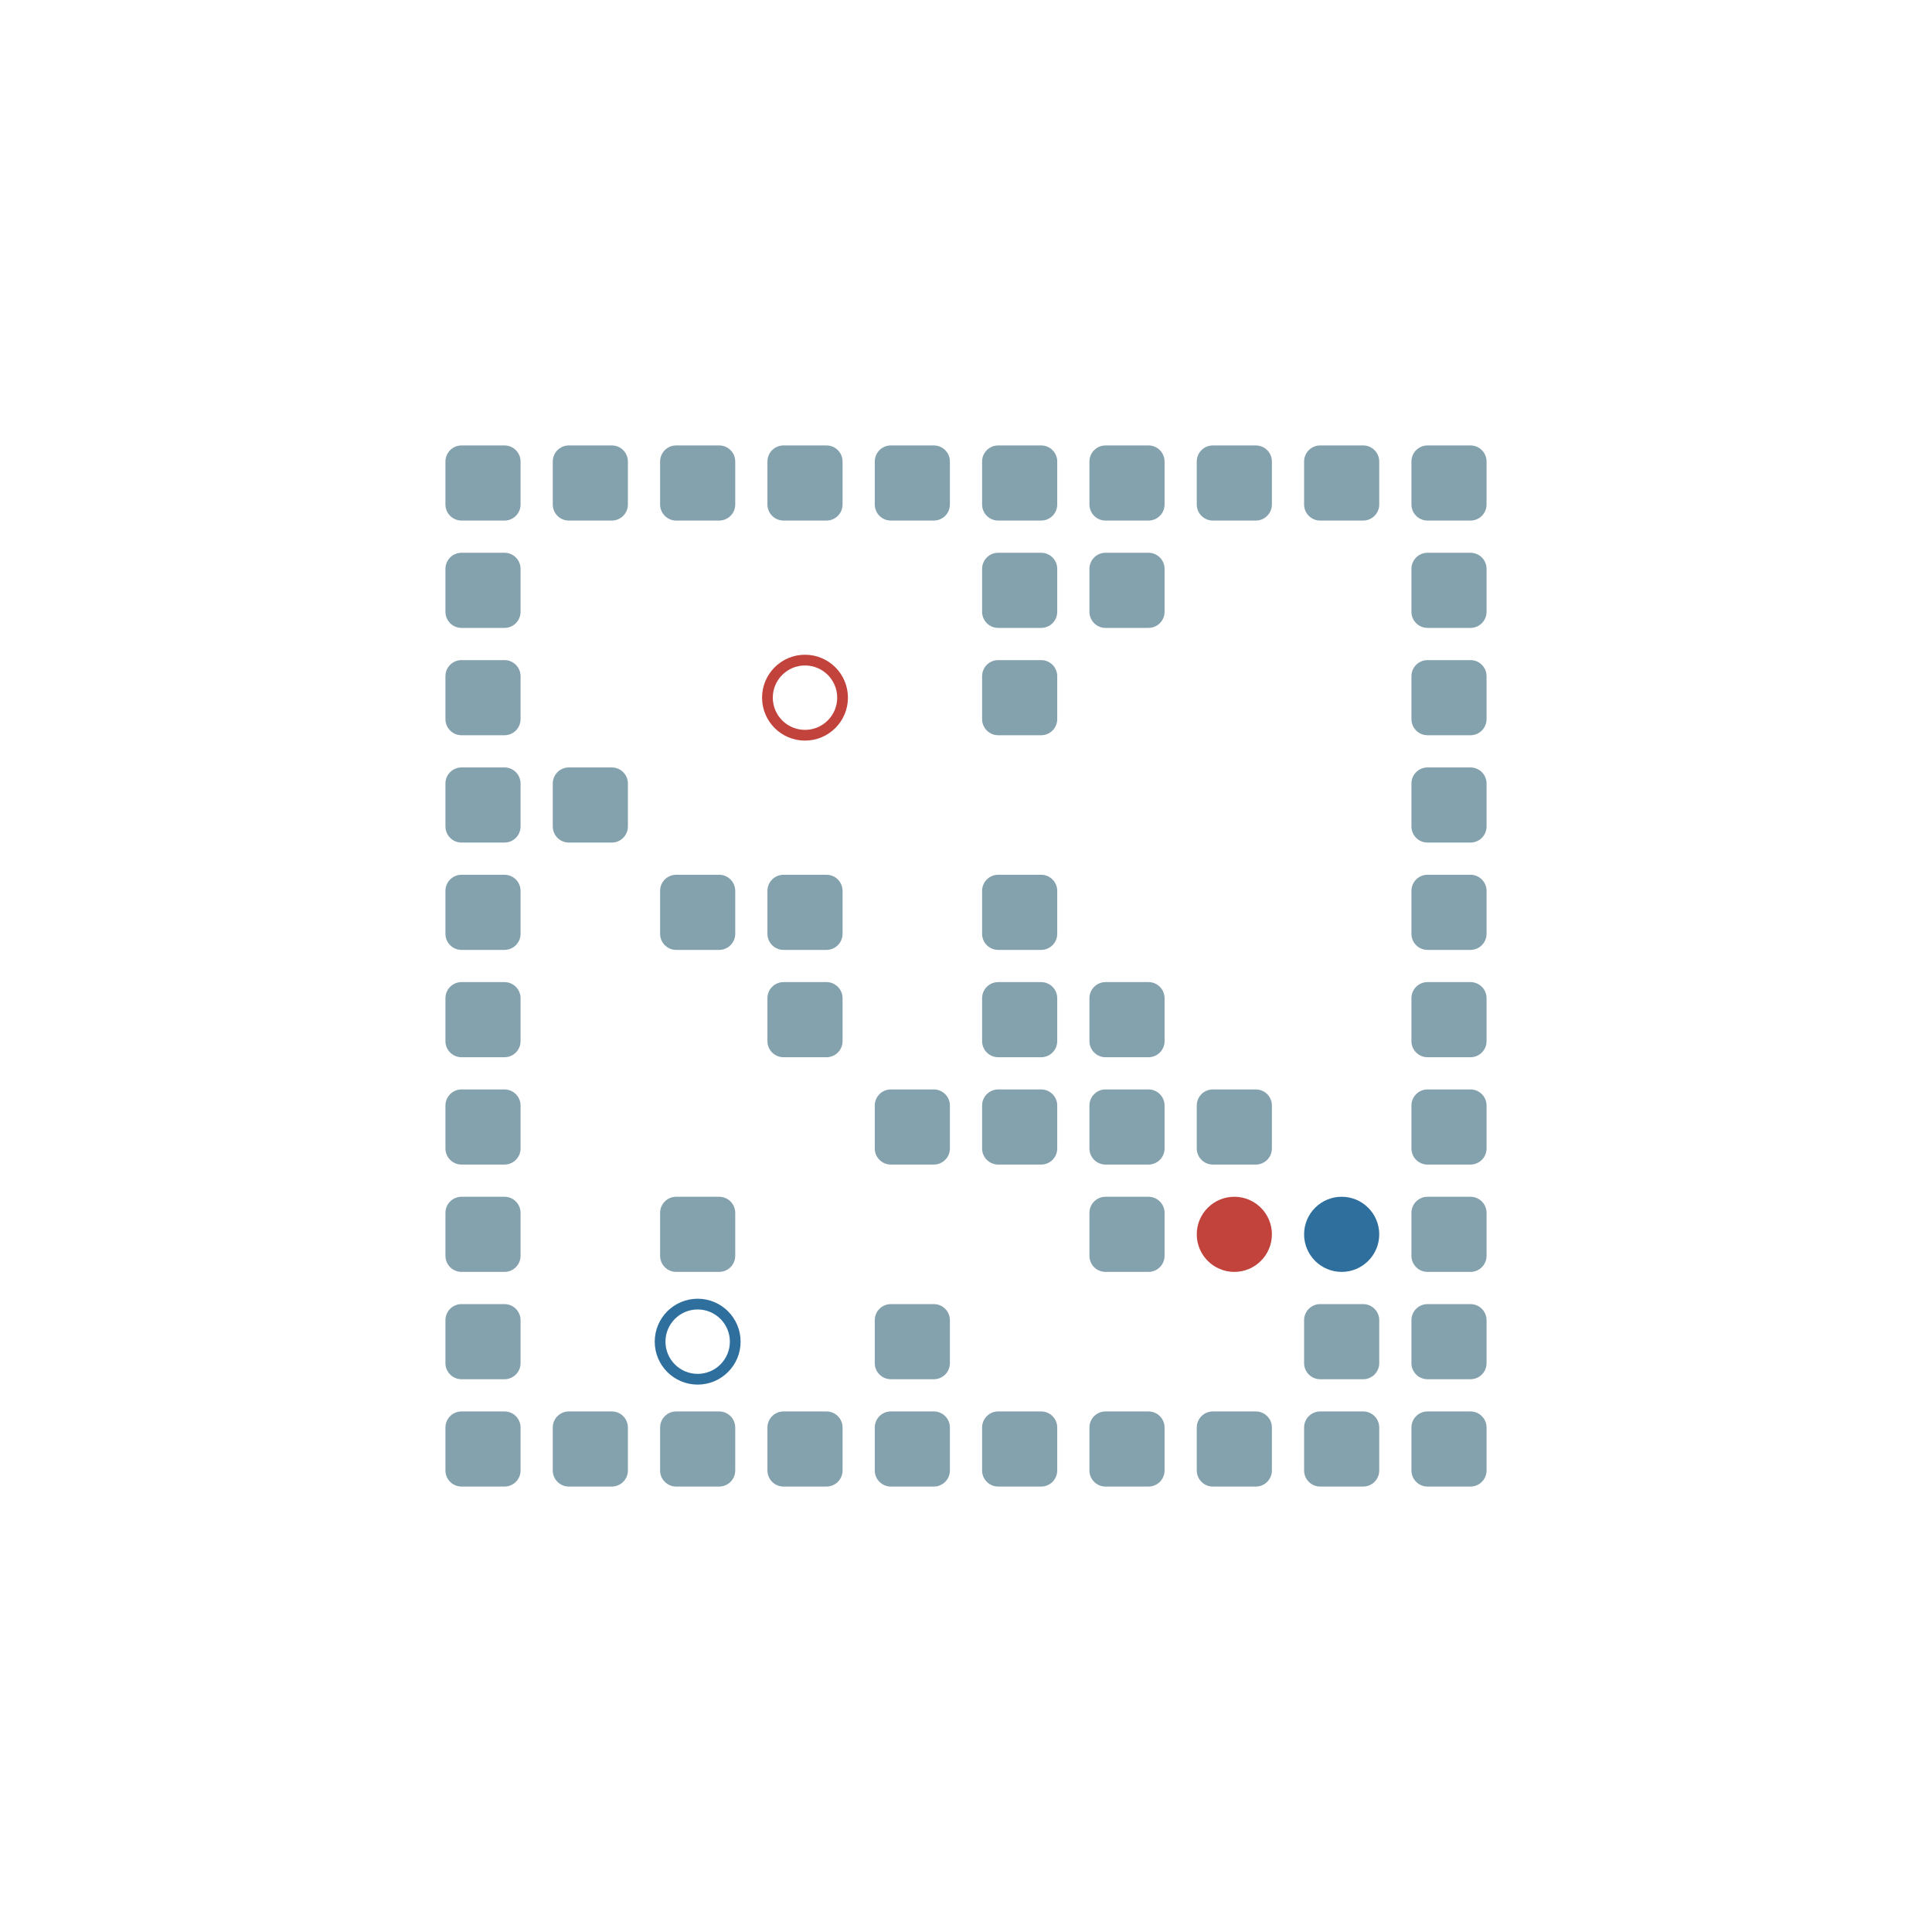
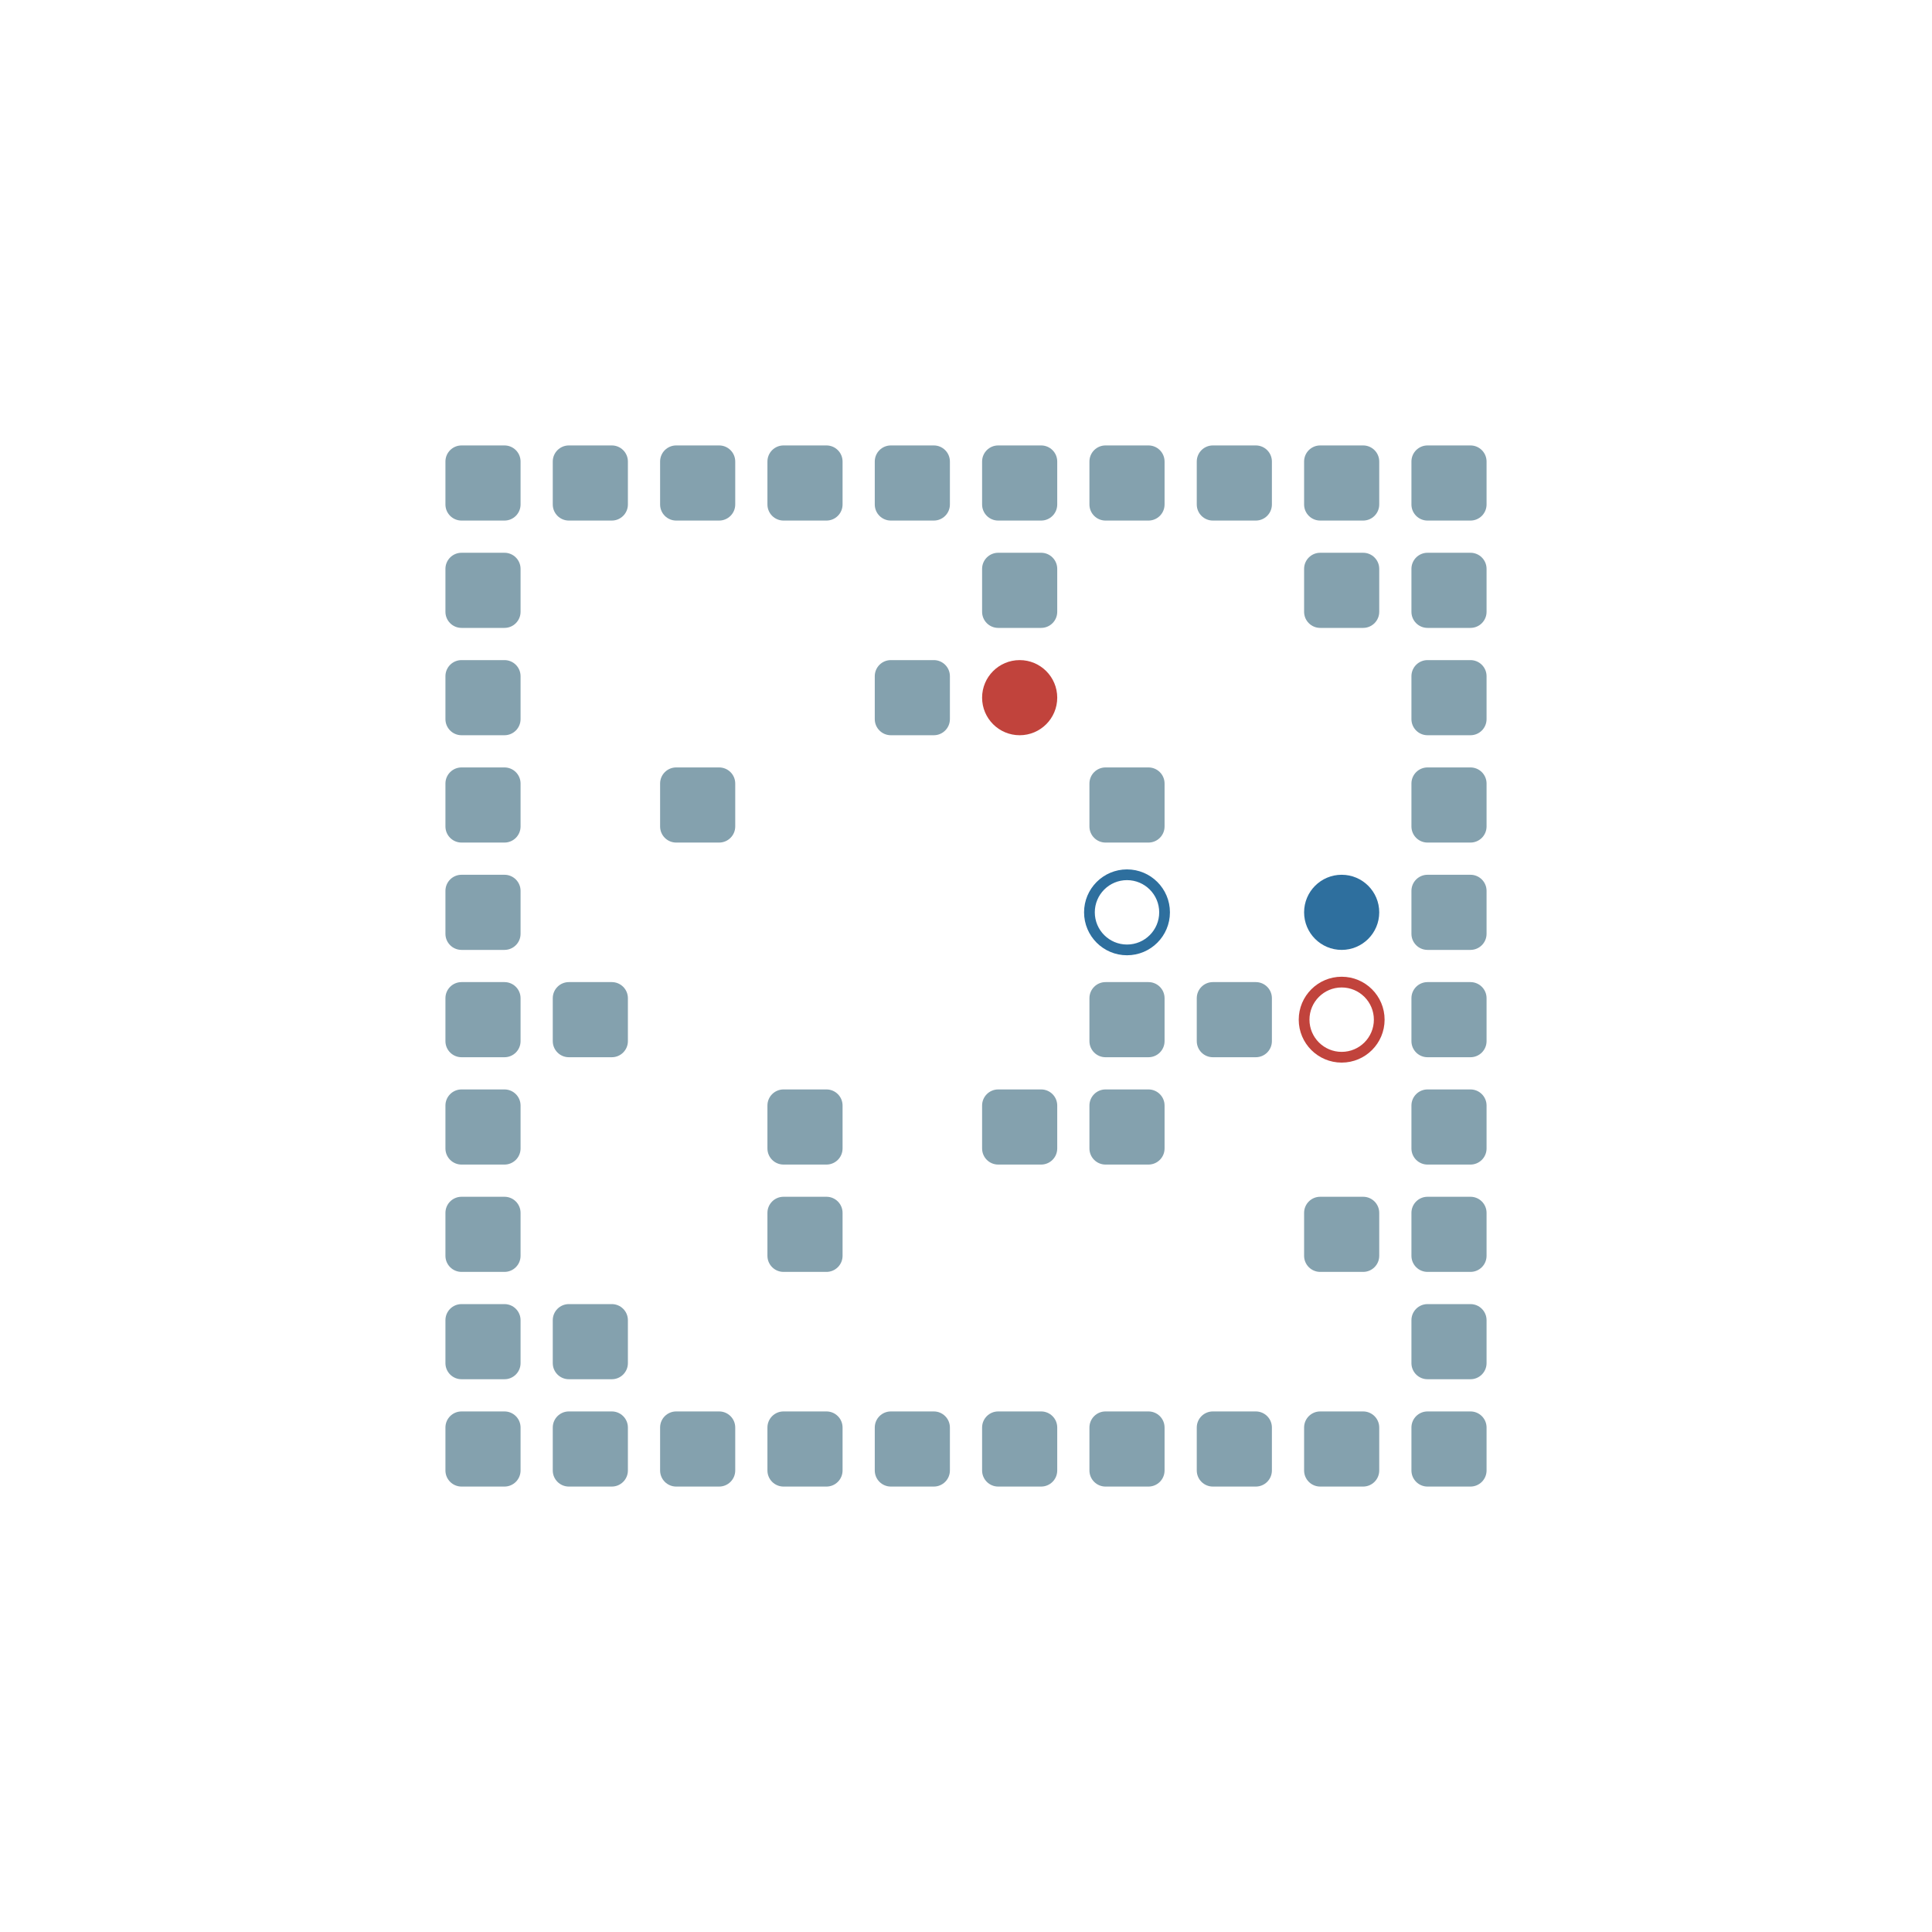
<svg xmlns="http://www.w3.org/2000/svg" width="180" height="180" viewBox="0 -1800 1800 1800">
  <defs>

</defs>
  <rect fill="#84A1AE" height="70" rx="15" width="70" x="415" y="-485" />
  <rect fill="#84A1AE" height="70" rx="15" width="70" x="415" y="-585" />
  <rect fill="#84A1AE" height="70" rx="15" width="70" x="415" y="-685" />
  <rect fill="#84A1AE" height="70" rx="15" width="70" x="415" y="-785" />
  <rect fill="#84A1AE" height="70" rx="15" width="70" x="415" y="-885" />
  <rect fill="#84A1AE" height="70" rx="15" width="70" x="415" y="-985" />
  <rect fill="#84A1AE" height="70" rx="15" width="70" x="415" y="-1085" />
  <rect fill="#84A1AE" height="70" rx="15" width="70" x="415" y="-1185" />
  <rect fill="#84A1AE" height="70" rx="15" width="70" x="415" y="-1285" />
  <rect fill="#84A1AE" height="70" rx="15" width="70" x="415" y="-1385" />
  <rect fill="#84A1AE" height="70" rx="15" width="70" x="515" y="-485" />
-   <rect fill="#84A1AE" height="70" rx="15" width="70" x="515" y="-1085" />
+   <rect fill="#84A1AE" height="70" rx="15" width="70" x="515" y="-585" />
+   <rect fill="#84A1AE" height="70" rx="15" width="70" x="515" y="-885" />
  <rect fill="#84A1AE" height="70" rx="15" width="70" x="515" y="-1385" />
  <rect fill="#84A1AE" height="70" rx="15" width="70" x="615" y="-485" />
-   <rect fill="#84A1AE" height="70" rx="15" width="70" x="615" y="-685" />
-   <rect fill="#84A1AE" height="70" rx="15" width="70" x="615" y="-985" />
+   <rect fill="#84A1AE" height="70" rx="15" width="70" x="615" y="-1085" />
  <rect fill="#84A1AE" height="70" rx="15" width="70" x="615" y="-1385" />
  <rect fill="#84A1AE" height="70" rx="15" width="70" x="715" y="-485" />
-   <rect fill="#84A1AE" height="70" rx="15" width="70" x="715" y="-885" />
-   <rect fill="#84A1AE" height="70" rx="15" width="70" x="715" y="-985" />
+   <rect fill="#84A1AE" height="70" rx="15" width="70" x="715" y="-685" />
+   <rect fill="#84A1AE" height="70" rx="15" width="70" x="715" y="-785" />
  <rect fill="#84A1AE" height="70" rx="15" width="70" x="715" y="-1385" />
  <rect fill="#84A1AE" height="70" rx="15" width="70" x="815" y="-485" />
-   <rect fill="#84A1AE" height="70" rx="15" width="70" x="815" y="-585" />
-   <rect fill="#84A1AE" height="70" rx="15" width="70" x="815" y="-785" />
+   <rect fill="#84A1AE" height="70" rx="15" width="70" x="815" y="-1185" />
  <rect fill="#84A1AE" height="70" rx="15" width="70" x="815" y="-1385" />
  <rect fill="#84A1AE" height="70" rx="15" width="70" x="915" y="-485" />
  <rect fill="#84A1AE" height="70" rx="15" width="70" x="915" y="-785" />
-   <rect fill="#84A1AE" height="70" rx="15" width="70" x="915" y="-885" />
-   <rect fill="#84A1AE" height="70" rx="15" width="70" x="915" y="-985" />
-   <rect fill="#84A1AE" height="70" rx="15" width="70" x="915" y="-1185" />
  <rect fill="#84A1AE" height="70" rx="15" width="70" x="915" y="-1285" />
  <rect fill="#84A1AE" height="70" rx="15" width="70" x="915" y="-1385" />
  <rect fill="#84A1AE" height="70" rx="15" width="70" x="1015" y="-485" />
-   <rect fill="#84A1AE" height="70" rx="15" width="70" x="1015" y="-685" />
  <rect fill="#84A1AE" height="70" rx="15" width="70" x="1015" y="-785" />
  <rect fill="#84A1AE" height="70" rx="15" width="70" x="1015" y="-885" />
-   <rect fill="#84A1AE" height="70" rx="15" width="70" x="1015" y="-1285" />
+   <rect fill="#84A1AE" height="70" rx="15" width="70" x="1015" y="-1085" />
  <rect fill="#84A1AE" height="70" rx="15" width="70" x="1015" y="-1385" />
  <rect fill="#84A1AE" height="70" rx="15" width="70" x="1115" y="-485" />
-   <rect fill="#84A1AE" height="70" rx="15" width="70" x="1115" y="-785" />
+   <rect fill="#84A1AE" height="70" rx="15" width="70" x="1115" y="-885" />
  <rect fill="#84A1AE" height="70" rx="15" width="70" x="1115" y="-1385" />
  <rect fill="#84A1AE" height="70" rx="15" width="70" x="1215" y="-485" />
-   <rect fill="#84A1AE" height="70" rx="15" width="70" x="1215" y="-585" />
+   <rect fill="#84A1AE" height="70" rx="15" width="70" x="1215" y="-685" />
+   <rect fill="#84A1AE" height="70" rx="15" width="70" x="1215" y="-1285" />
  <rect fill="#84A1AE" height="70" rx="15" width="70" x="1215" y="-1385" />
  <rect fill="#84A1AE" height="70" rx="15" width="70" x="1315" y="-485" />
  <rect fill="#84A1AE" height="70" rx="15" width="70" x="1315" y="-585" />
  <rect fill="#84A1AE" height="70" rx="15" width="70" x="1315" y="-685" />
  <rect fill="#84A1AE" height="70" rx="15" width="70" x="1315" y="-785" />
  <rect fill="#84A1AE" height="70" rx="15" width="70" x="1315" y="-885" />
  <rect fill="#84A1AE" height="70" rx="15" width="70" x="1315" y="-985" />
  <rect fill="#84A1AE" height="70" rx="15" width="70" x="1315" y="-1085" />
  <rect fill="#84A1AE" height="70" rx="15" width="70" x="1315" y="-1185" />
  <rect fill="#84A1AE" height="70" rx="15" width="70" x="1315" y="-1285" />
  <rect fill="#84A1AE" height="70" rx="15" width="70" x="1315" y="-1385" />
-   <circle cx="1150" cy="-650" fill="#c1433c" r="35">
-     <animate attributeName="cy" dur="17.92s" keyTimes="0.0;0.015;0.031;0.046;0.092;0.108;0.169;0.185;0.338;0.354;0.369;0.385;0.4;0.415;0.431;0.492;0.508;0.6;0.615;0.708;0.723;0.8;0.815;0.846;0.862;0.908;0.923;1.0" repeatCount="indefinite" values="-650;-650;-650;-550;-550;-650;-650;-550;-550;-650;-650;-750;-850;-850;-750;-750;-650;-650;-750;-750;-650;-650;-550;-550;-650;-650;-550;-550" />
-     <animate attributeName="cx" dur="17.92s" keyTimes="0.0;0.015;0.246;0.262;0.277;0.308;0.323;0.338;0.354;0.369;0.538;0.554;0.585;0.6;0.785;0.8;0.815;0.831;0.846;1.0" repeatCount="indefinite" values="1150;1150;1150;1050;950;950;1050;1150;1150;1250;1250;1150;1150;1250;1250;1150;1150;1050;950;950" />
+   <circle cx="950" cy="-1150" fill="#c1433c" r="35">
+     <animate attributeName="cy" dur="17.92s" keyTimes="0.0;0.015;0.031;0.046;0.062;0.077;0.092;0.123;0.138;0.215;0.231;0.277;0.292;0.338;0.354;0.369;0.385;0.415;0.431;0.492;0.508;0.6;0.615;0.646;0.662;0.738;0.754;0.769;0.815;0.831;1.0" repeatCount="indefinite" values="-1150;-1150;-1150;-1050;-950;-950;-1050;-1050;-950;-950;-1050;-1050;-950;-950;-1050;-1050;-1150;-1150;-1250;-1250;-1150;-1150;-1050;-1050;-1150;-1150;-1050;-1150;-1150;-1250;-1250" />
+     <animate attributeName="cx" dur="17.92s" keyTimes="0.0;0.015;0.092;0.108;0.123;0.138;0.154;0.169;0.185;0.2;0.215;0.385;0.4;0.538;0.554;0.569;0.585;0.662;0.677;0.723;0.738;0.769;0.785;0.8;0.831;0.846;0.985;1.0" repeatCount="indefinite" values="950;950;950;850;750;750;650;750;750;650;550;550;650;650;550;650;550;550;650;650;550;550;650;750;750;850;850;750" />
    <animate attributeName="visibility" dur="17.92s" keyTimes="0.0;0.015;0.985;1.0" repeatCount="indefinite" values="visible;visible;visible;hidden" />
  </circle>
-   <circle cx="1250" cy="-650" fill="#2e6f9e" r="35">
-     <animate attributeName="cy" dur="17.92s" keyTimes="0.0;0.015;0.292;0.308;0.338;0.354;0.369;0.385;0.4;0.569;0.585;0.6;0.615;0.631;0.738;0.754;0.769;0.785;0.8;0.815;0.938;0.954;0.969;0.985;1.0" repeatCount="indefinite" values="-650;-650;-650;-750;-750;-850;-950;-950;-850;-850;-750;-850;-950;-850;-850;-750;-850;-850;-750;-850;-850;-950;-1050;-950;-950" />
-     <animate attributeName="cx" dur="17.92s" keyTimes="0.0;0.015;0.2;0.215;0.262;0.277;0.369;0.385;0.415;0.431;0.462;0.477;0.523;0.538;0.631;0.646;0.662;0.677;0.692;0.708;0.815;0.831;0.923;0.938;1.0" repeatCount="indefinite" values="1250;1250;1250;1150;1150;1250;1250;1150;1150;1250;1250;1150;1150;1250;1250;1150;1250;1150;1150;1250;1250;1150;1150;1250;1250" />
+   <circle cx="1250" cy="-950" fill="#2e6f9e" r="35">
+     <animate attributeName="cy" dur="17.92s" keyTimes="0.0;0.015;0.031;0.046;0.062;0.077;0.108;0.123;0.138;0.154;0.169;0.185;0.2;0.215;0.246;0.262;0.277;0.569;0.585;0.6;0.615;0.877;0.892;0.969;0.985;1.0" repeatCount="indefinite" values="-950;-950;-950;-1050;-1050;-950;-950;-1050;-950;-950;-1050;-1150;-1150;-1250;-1250;-1150;-1250;-1250;-1150;-1150;-1250;-1250;-1150;-1150;-1050;-950" />
+     <animate attributeName="cx" dur="17.92s" keyTimes="0.0;0.015;0.185;0.2;0.292;0.308;0.323;0.338;0.354;0.369;0.462;0.477;0.492;0.508;0.523;0.538;0.554;0.569;0.585;0.6;0.646;0.662;0.723;0.738;0.754;0.769;0.785;0.8;0.815;0.908;0.923;0.938;1.0" repeatCount="indefinite" values="1250;1250;1250;1150;1150;1050;1050;1150;1150;1050;1050;1150;1050;1150;1050;1150;1150;1050;1050;1150;1150;1050;1050;1150;1150;1050;1150;1150;1050;1050;1150;1250;1250" />
    <animate attributeName="visibility" dur="17.92s" keyTimes="0.0;0.015;0.985;1.0" repeatCount="indefinite" values="visible;visible;visible;hidden" />
  </circle>
-   <circle cx="750" cy="-1150" fill="none" r="35" stroke="#c1433c" stroke-width="10">
+   <circle cx="1250" cy="-850" fill="none" r="35" stroke="#c1433c" stroke-width="10">
    <animate attributeName="visibility" dur="17.92s" keyTimes="0.0;0.015;0.985;1.0" repeatCount="indefinite" values="visible;visible;visible;hidden" />
  </circle>
-   <circle cx="650" cy="-550" fill="none" r="35" stroke="#2e6f9e" stroke-width="10">
+   <circle cx="1050" cy="-950" fill="none" r="35" stroke="#2e6f9e" stroke-width="10">
    <animate attributeName="visibility" dur="17.92s" keyTimes="0.0;0.015;0.985;1.0" repeatCount="indefinite" values="visible;visible;visible;hidden" />
  </circle>
</svg>
